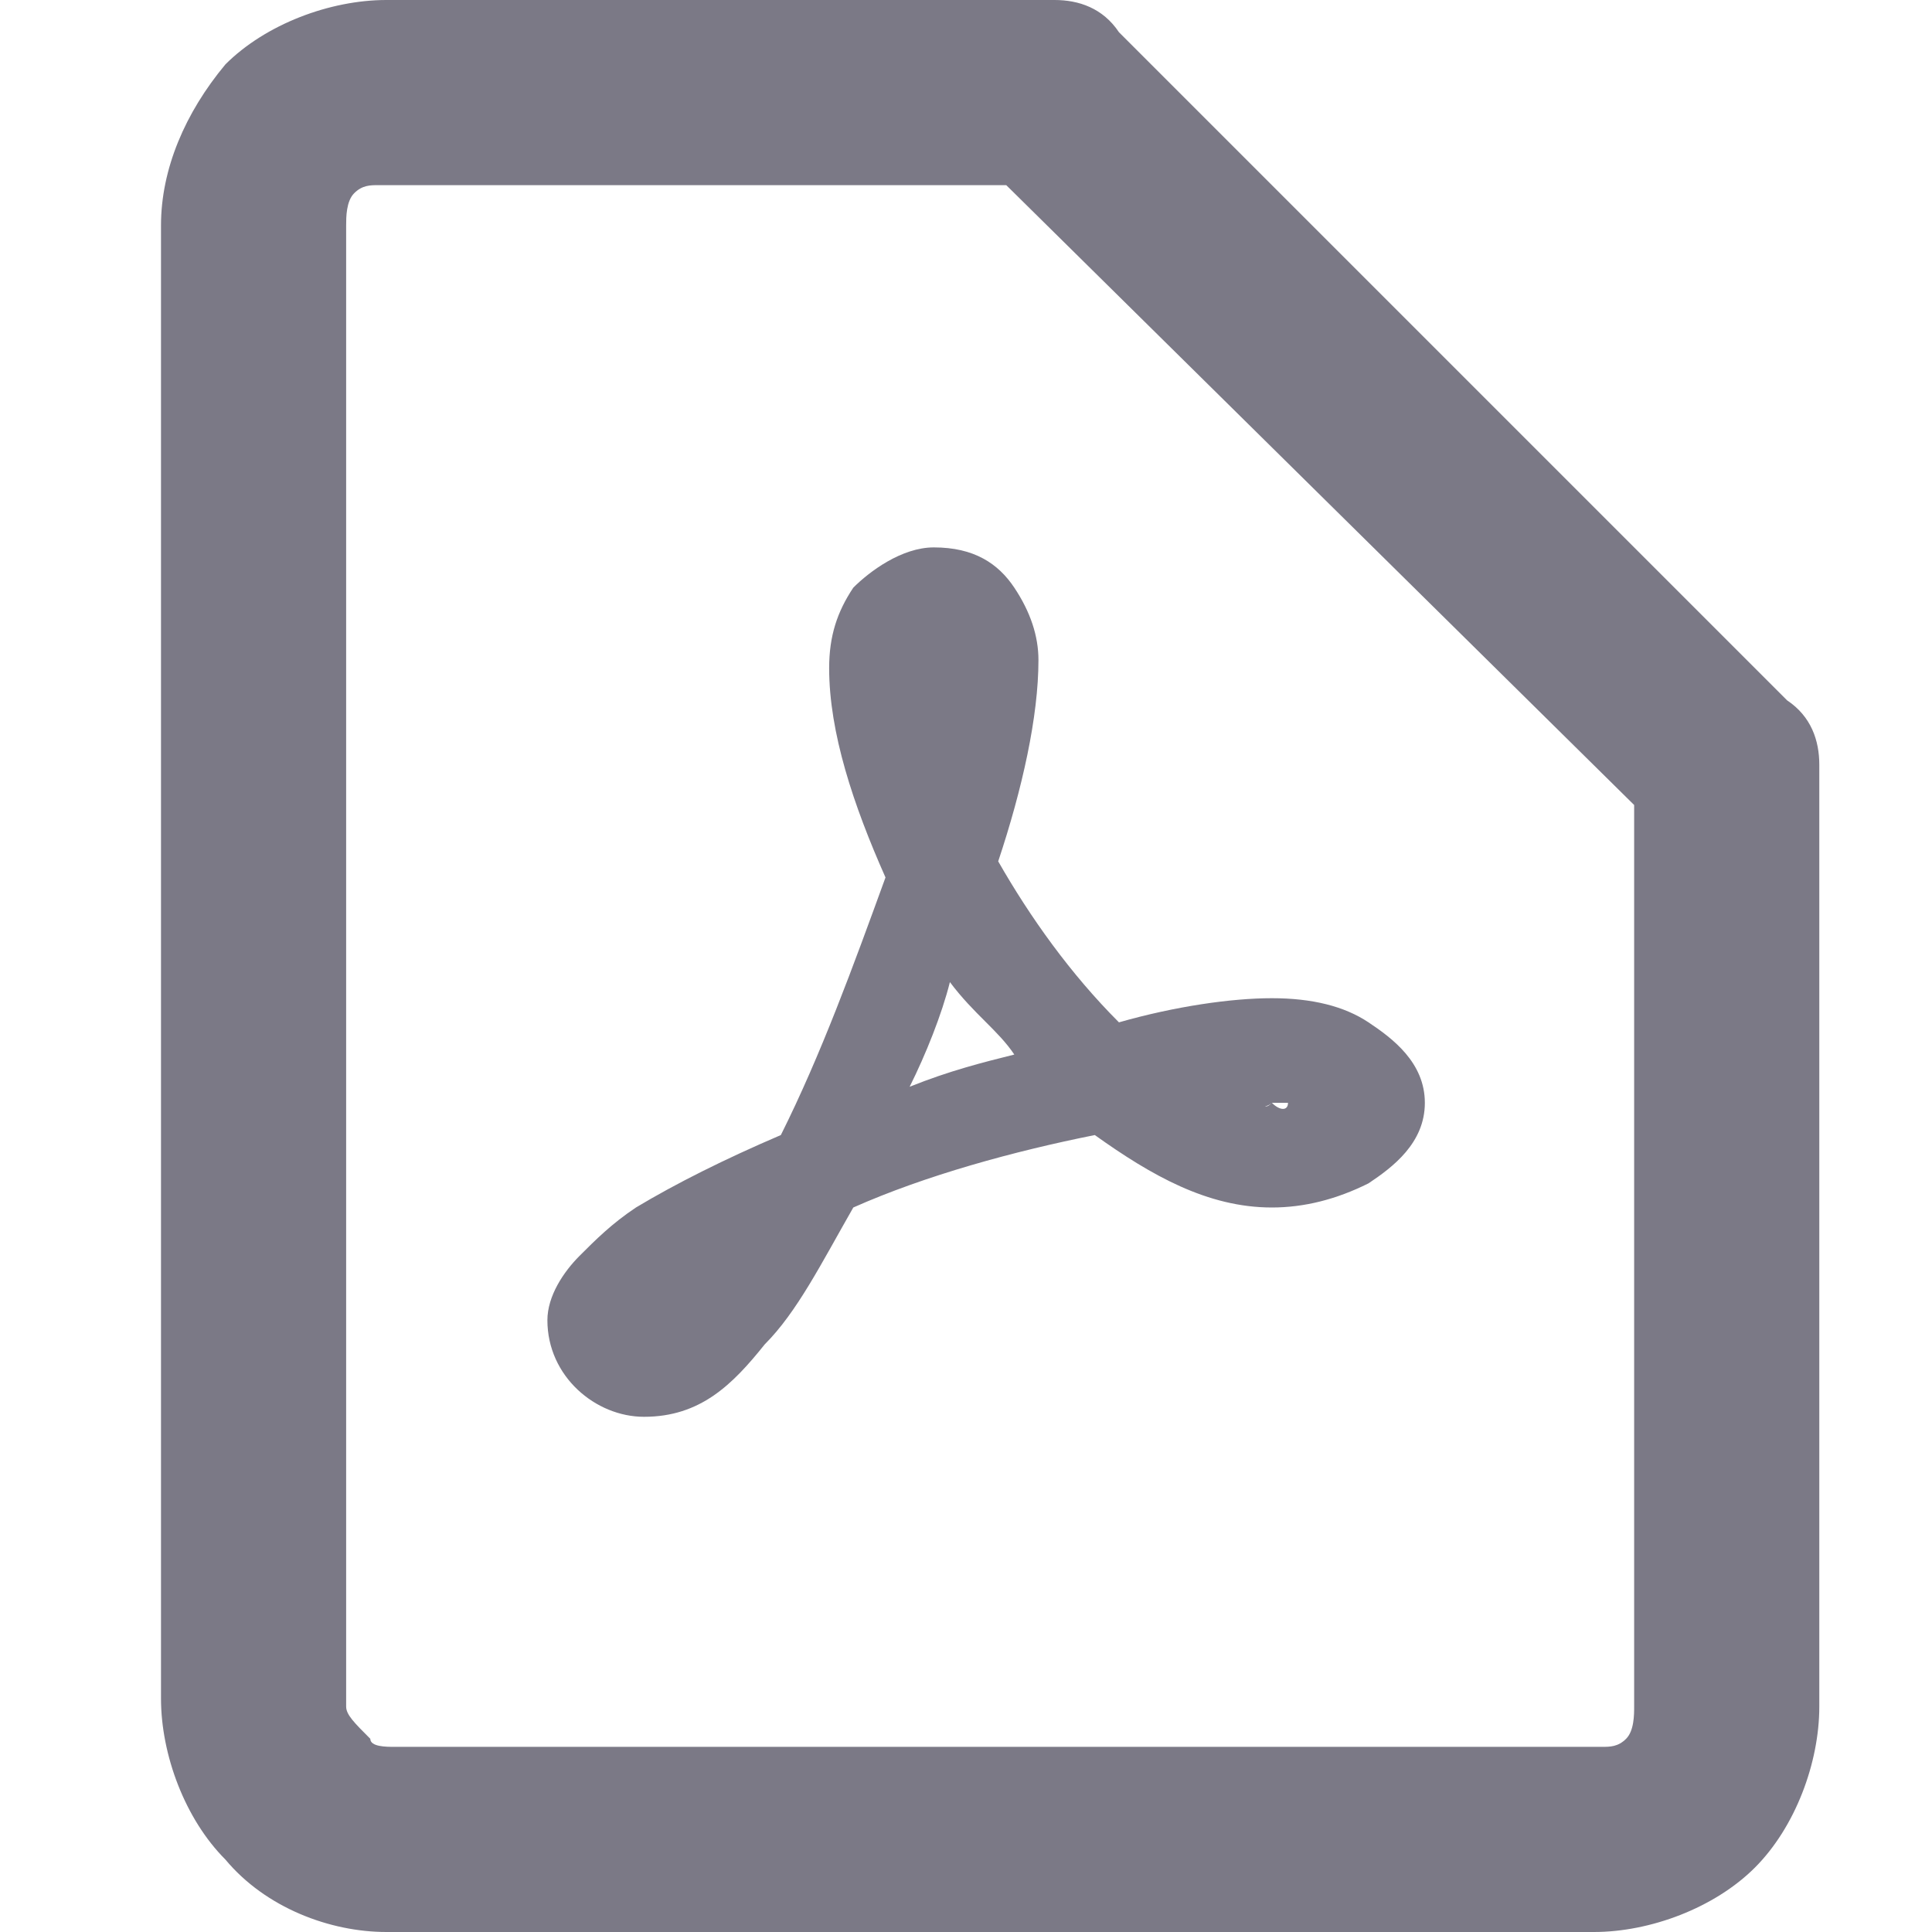
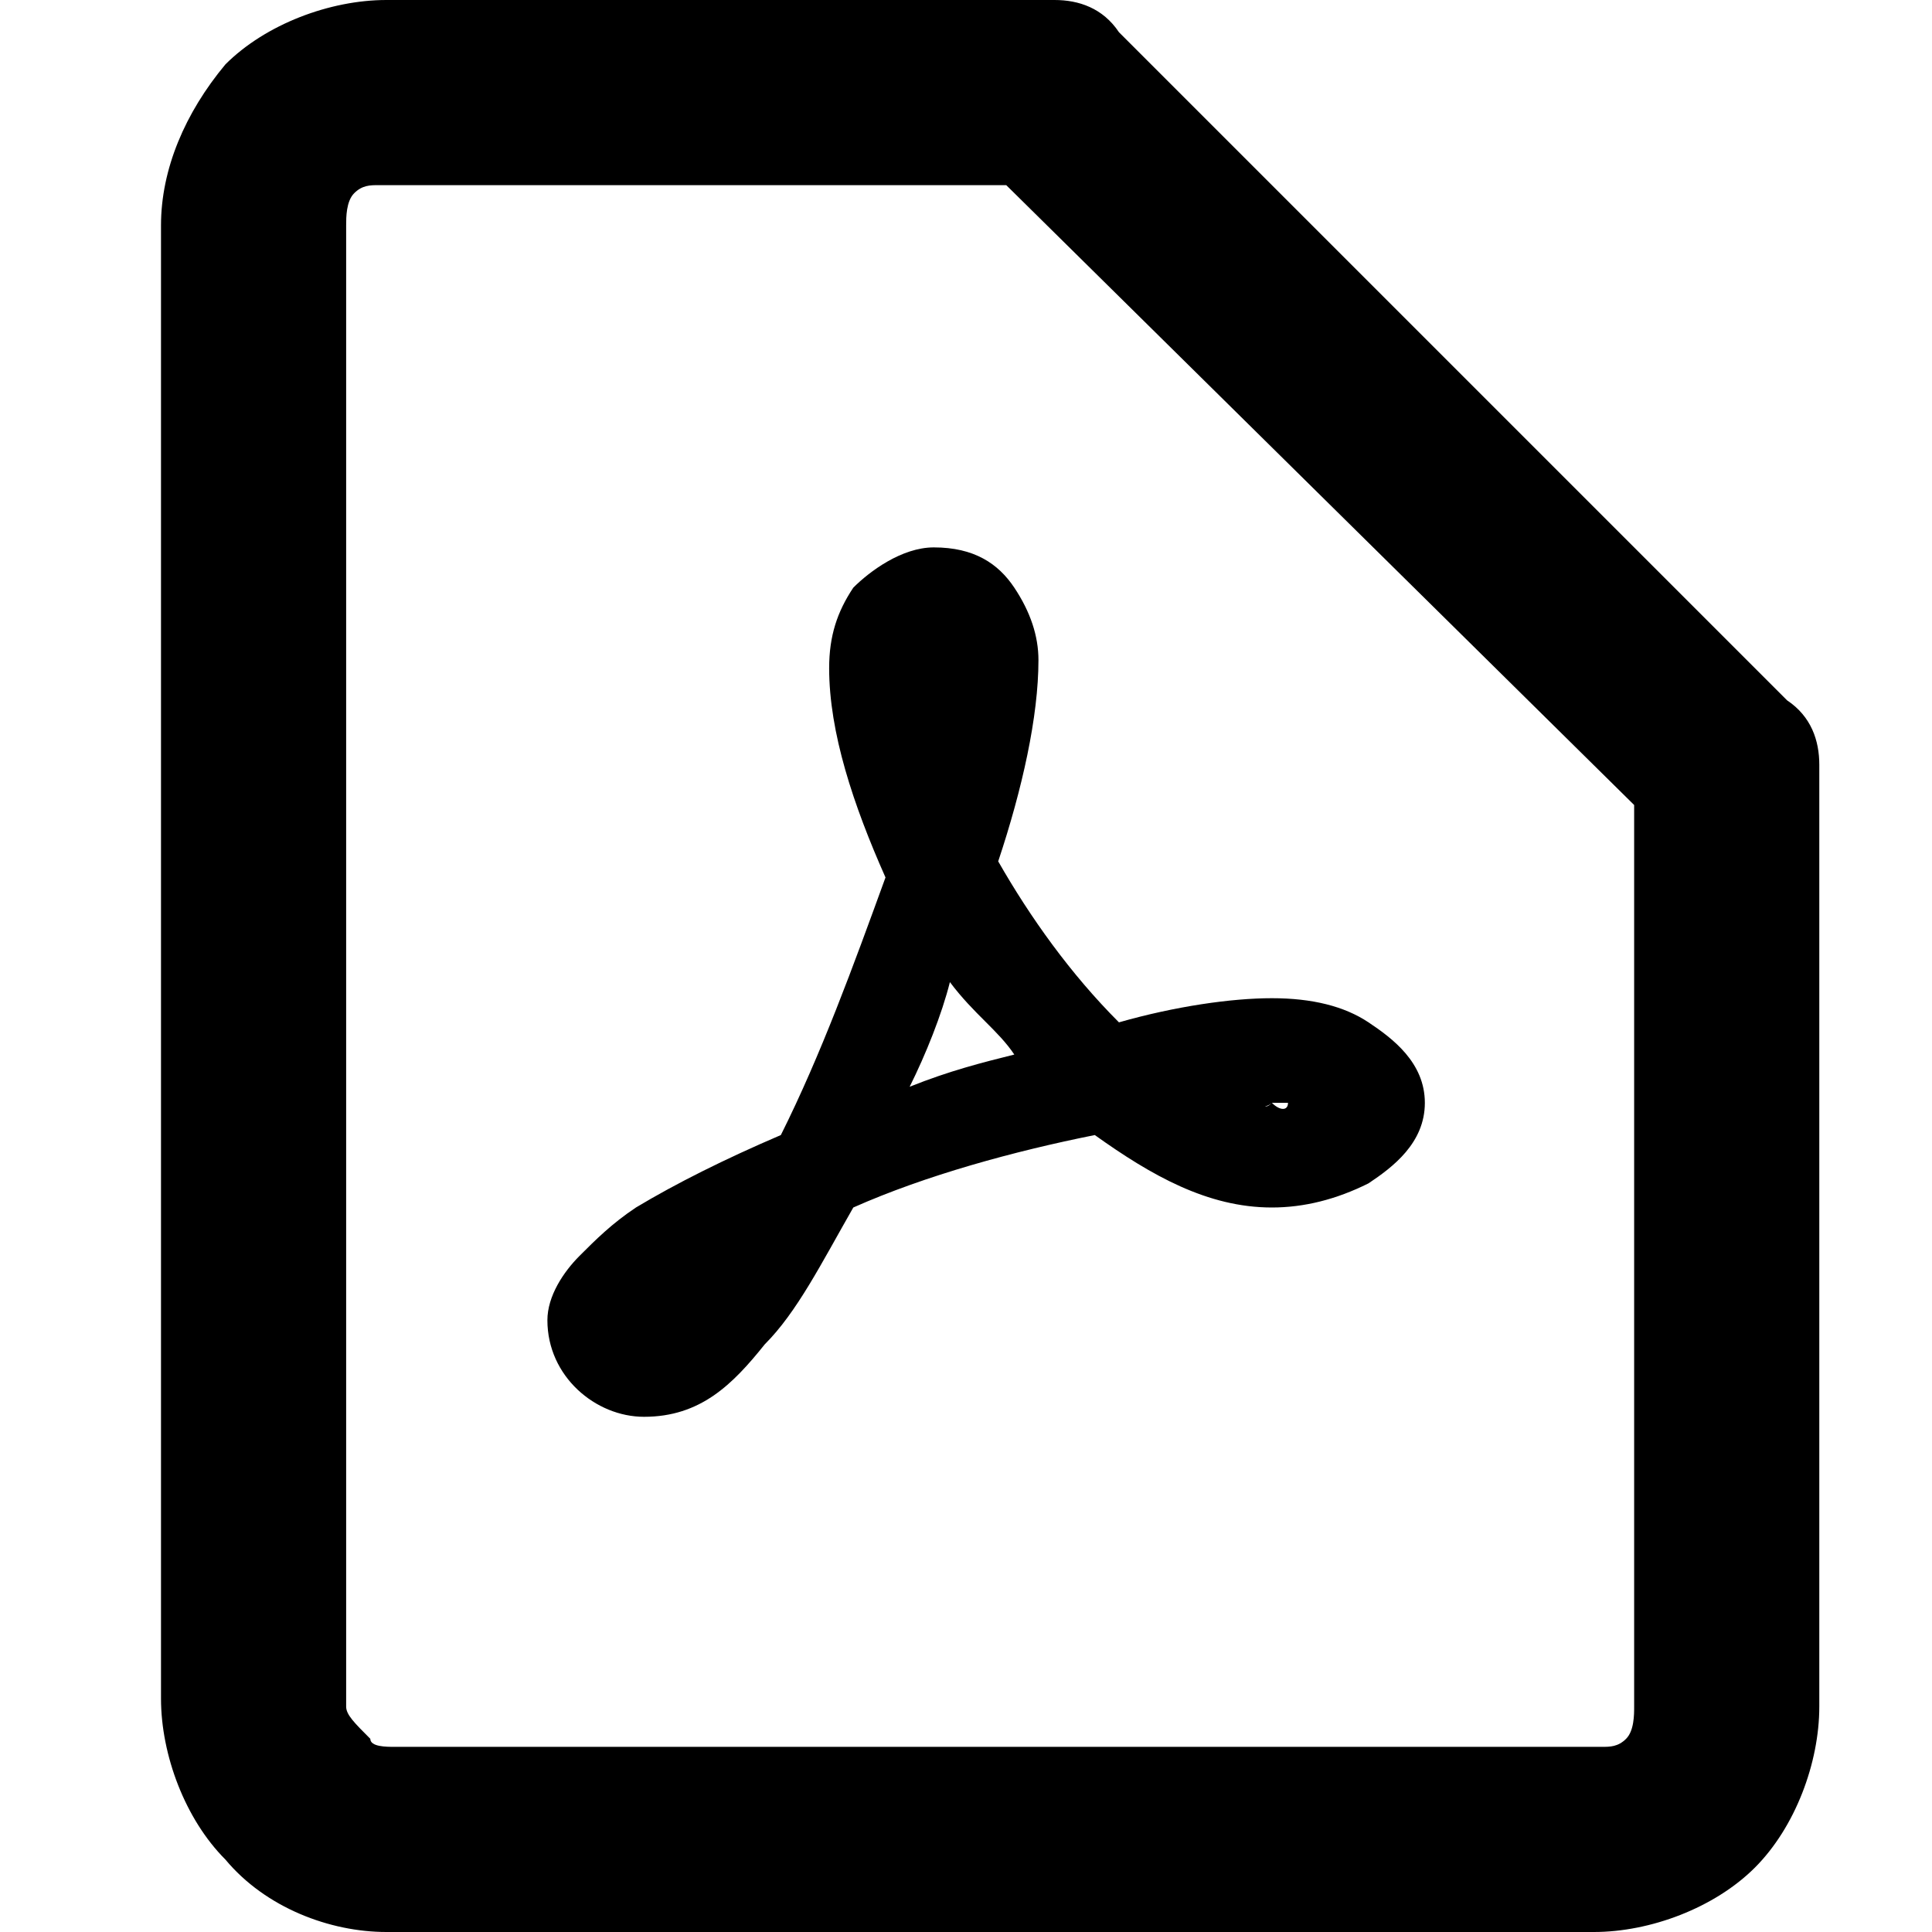
<svg xmlns="http://www.w3.org/2000/svg" width="24" height="24" viewBox="0 0 24 24" fill="none">
-   <path d="M22.2 8.7L13.9 0.4C13.7 0.1 13.4 0 13.1 0H4.8C4.1 0 3.3 0.3 2.8 0.8C2.3 1.4 2 2.1 2 2.8V21.1C2 21.8 2.3 22.6 2.8 23.1C3.3 23.7 4.1 24 4.8 24H19.8C20.5 24 21.3 23.7 21.8 23.2C22.3 22.7 22.6 21.9 22.6 21.2V9.5C22.6 9.2 22.5 8.9 22.2 8.7ZM20.3 21.2C20.3 21.3 20.3 21.5 20.2 21.6C20.1 21.7 20 21.7 19.9 21.7H4.9C4.8 21.7 4.6 21.7 4.6 21.6C4.4 21.4 4.3 21.3 4.3 21.2V2.8C4.3 2.7 4.3 2.5 4.4 2.4C4.5 2.3 4.6 2.3 4.7 2.3H12.5L20.3 10V21.2Z" fill="#7B7986" />
-   <path d="M12.6 7.3C12.4 7 12.1 6.8 11.6 6.8C11.2 6.8 10.8 7.1 10.6 7.3C10.4 7.6 10.3 7.9 10.3 8.3C10.3 9.1 10.6 10 11 10.9C10.6 12 10.2 13.1 9.7 14.1C9 14.4 8.4 14.7 7.9 15C7.6 15.2 7.4 15.4 7.2 15.6C7 15.8 6.8 16.1 6.8 16.4C6.8 17.1 7.4 17.6 8 17.6C8.7 17.6 9.1 17.2 9.5 16.7C9.9 16.3 10.2 15.7 10.6 15C11.5 14.6 12.6 14.3 13.6 14.1C14.3 14.6 15 15 15.8 15C16.2 15 16.6 14.9 17 14.7C17.3 14.5 17.7 14.2 17.7 13.7C17.7 13.2 17.3 12.9 17 12.7C16.7 12.5 16.3 12.4 15.8 12.4C15.3 12.4 14.6 12.5 13.9 12.7C13.3 12.1 12.8 11.4 12.4 10.7C12.7 9.8 12.9 8.9 12.9 8.2C12.9 7.9 12.8 7.6 12.6 7.3ZM8.1 16.4C8.2 16.3 8.3 16.2 8.4 16.1C8.3 16.2 8.1 16.3 8.1 16.4ZM15.8 13.7C15.9 13.7 15.9 13.7 16 13.7C16 13.8 15.9 13.8 15.8 13.7C15.7 13.8 15.7 13.7 15.6 13.7C15.7 13.8 15.8 13.7 15.8 13.7ZM12.6 13.1C12.2 13.2 11.8 13.3 11.3 13.5C11.5 13.1 11.7 12.6 11.8 12.2C12.1 12.6 12.4 12.8 12.6 13.1Z" fill="#7B7986" />
+   <path d="M22.2 8.7L13.9 0.4C13.7 0.1 13.4 0 13.1 0H4.8C4.1 0 3.3 0.3 2.8 0.8C2.3 1.4 2 2.1 2 2.8V21.1C2 21.8 2.3 22.6 2.8 23.1C3.3 23.7 4.1 24 4.8 24H19.8C20.5 24 21.3 23.7 21.8 23.2C22.3 22.7 22.6 21.9 22.6 21.2V9.5C22.6 9.2 22.5 8.9 22.2 8.7ZM20.3 21.2C20.3 21.3 20.3 21.5 20.2 21.6C20.1 21.7 20 21.7 19.9 21.7H4.9C4.8 21.7 4.6 21.7 4.6 21.6C4.4 21.4 4.3 21.3 4.3 21.2V2.8C4.3 2.7 4.3 2.5 4.4 2.4C4.5 2.3 4.6 2.3 4.7 2.3H12.5L20.3 10V21.2Z" fill="#000000" />
+   <path d="M12.6 7.3C12.4 7 12.1 6.8 11.6 6.8C11.2 6.8 10.8 7.1 10.6 7.3C10.4 7.6 10.3 7.9 10.3 8.3C10.3 9.1 10.6 10 11 10.9C10.6 12 10.2 13.1 9.7 14.1C9 14.4 8.4 14.7 7.9 15C7.6 15.2 7.4 15.4 7.2 15.6C7 15.8 6.8 16.1 6.8 16.4C6.8 17.1 7.4 17.6 8 17.6C8.7 17.6 9.1 17.2 9.5 16.7C9.9 16.3 10.2 15.7 10.6 15C11.5 14.6 12.6 14.3 13.6 14.1C14.3 14.6 15 15 15.8 15C16.2 15 16.6 14.9 17 14.7C17.3 14.5 17.7 14.2 17.7 13.7C17.7 13.2 17.3 12.9 17 12.7C16.7 12.5 16.3 12.4 15.8 12.4C15.3 12.4 14.6 12.5 13.9 12.7C13.3 12.1 12.8 11.4 12.4 10.7C12.7 9.8 12.9 8.9 12.9 8.2C12.9 7.9 12.8 7.6 12.6 7.3ZM8.1 16.4C8.2 16.3 8.3 16.2 8.4 16.1C8.3 16.2 8.1 16.3 8.1 16.4ZM15.8 13.7C15.9 13.7 15.9 13.7 16 13.7C16 13.8 15.9 13.8 15.8 13.7C15.7 13.8 15.7 13.7 15.6 13.7C15.7 13.8 15.8 13.7 15.8 13.7ZM12.6 13.1C12.2 13.2 11.8 13.3 11.3 13.5C11.5 13.1 11.7 12.6 11.8 12.2C12.1 12.6 12.4 12.8 12.6 13.1Z" fill="#000000" />
</svg>
